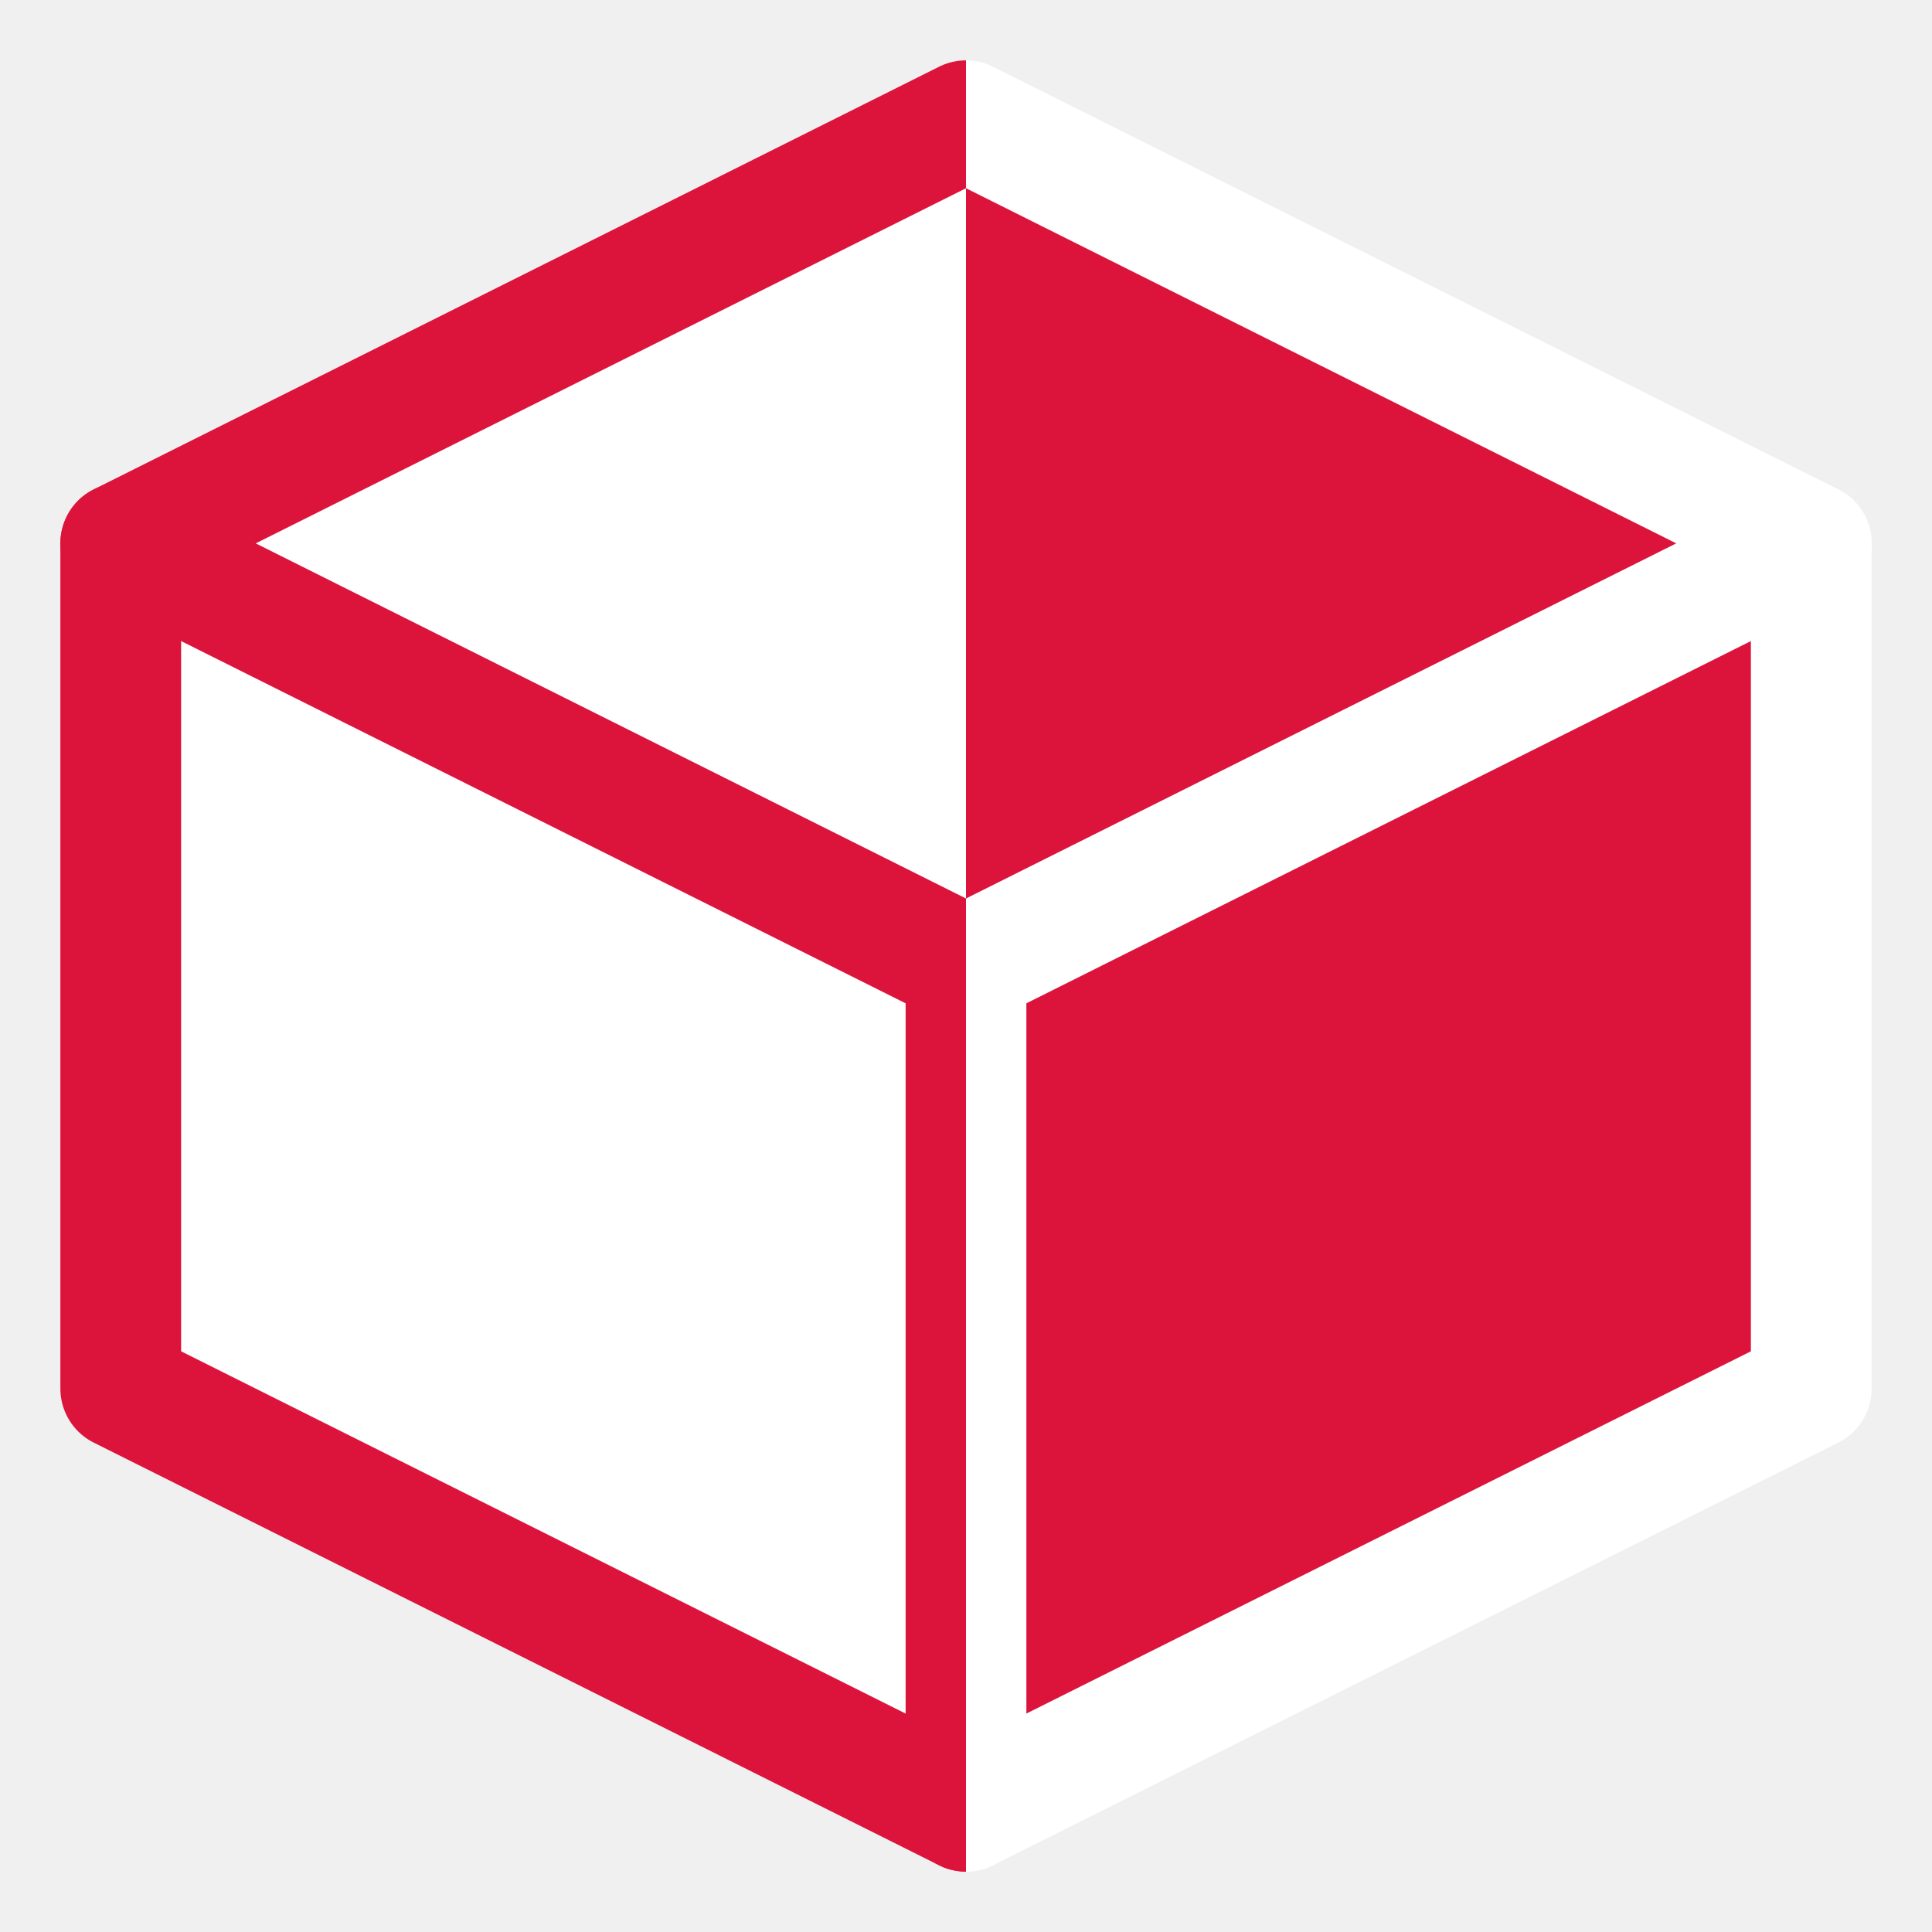
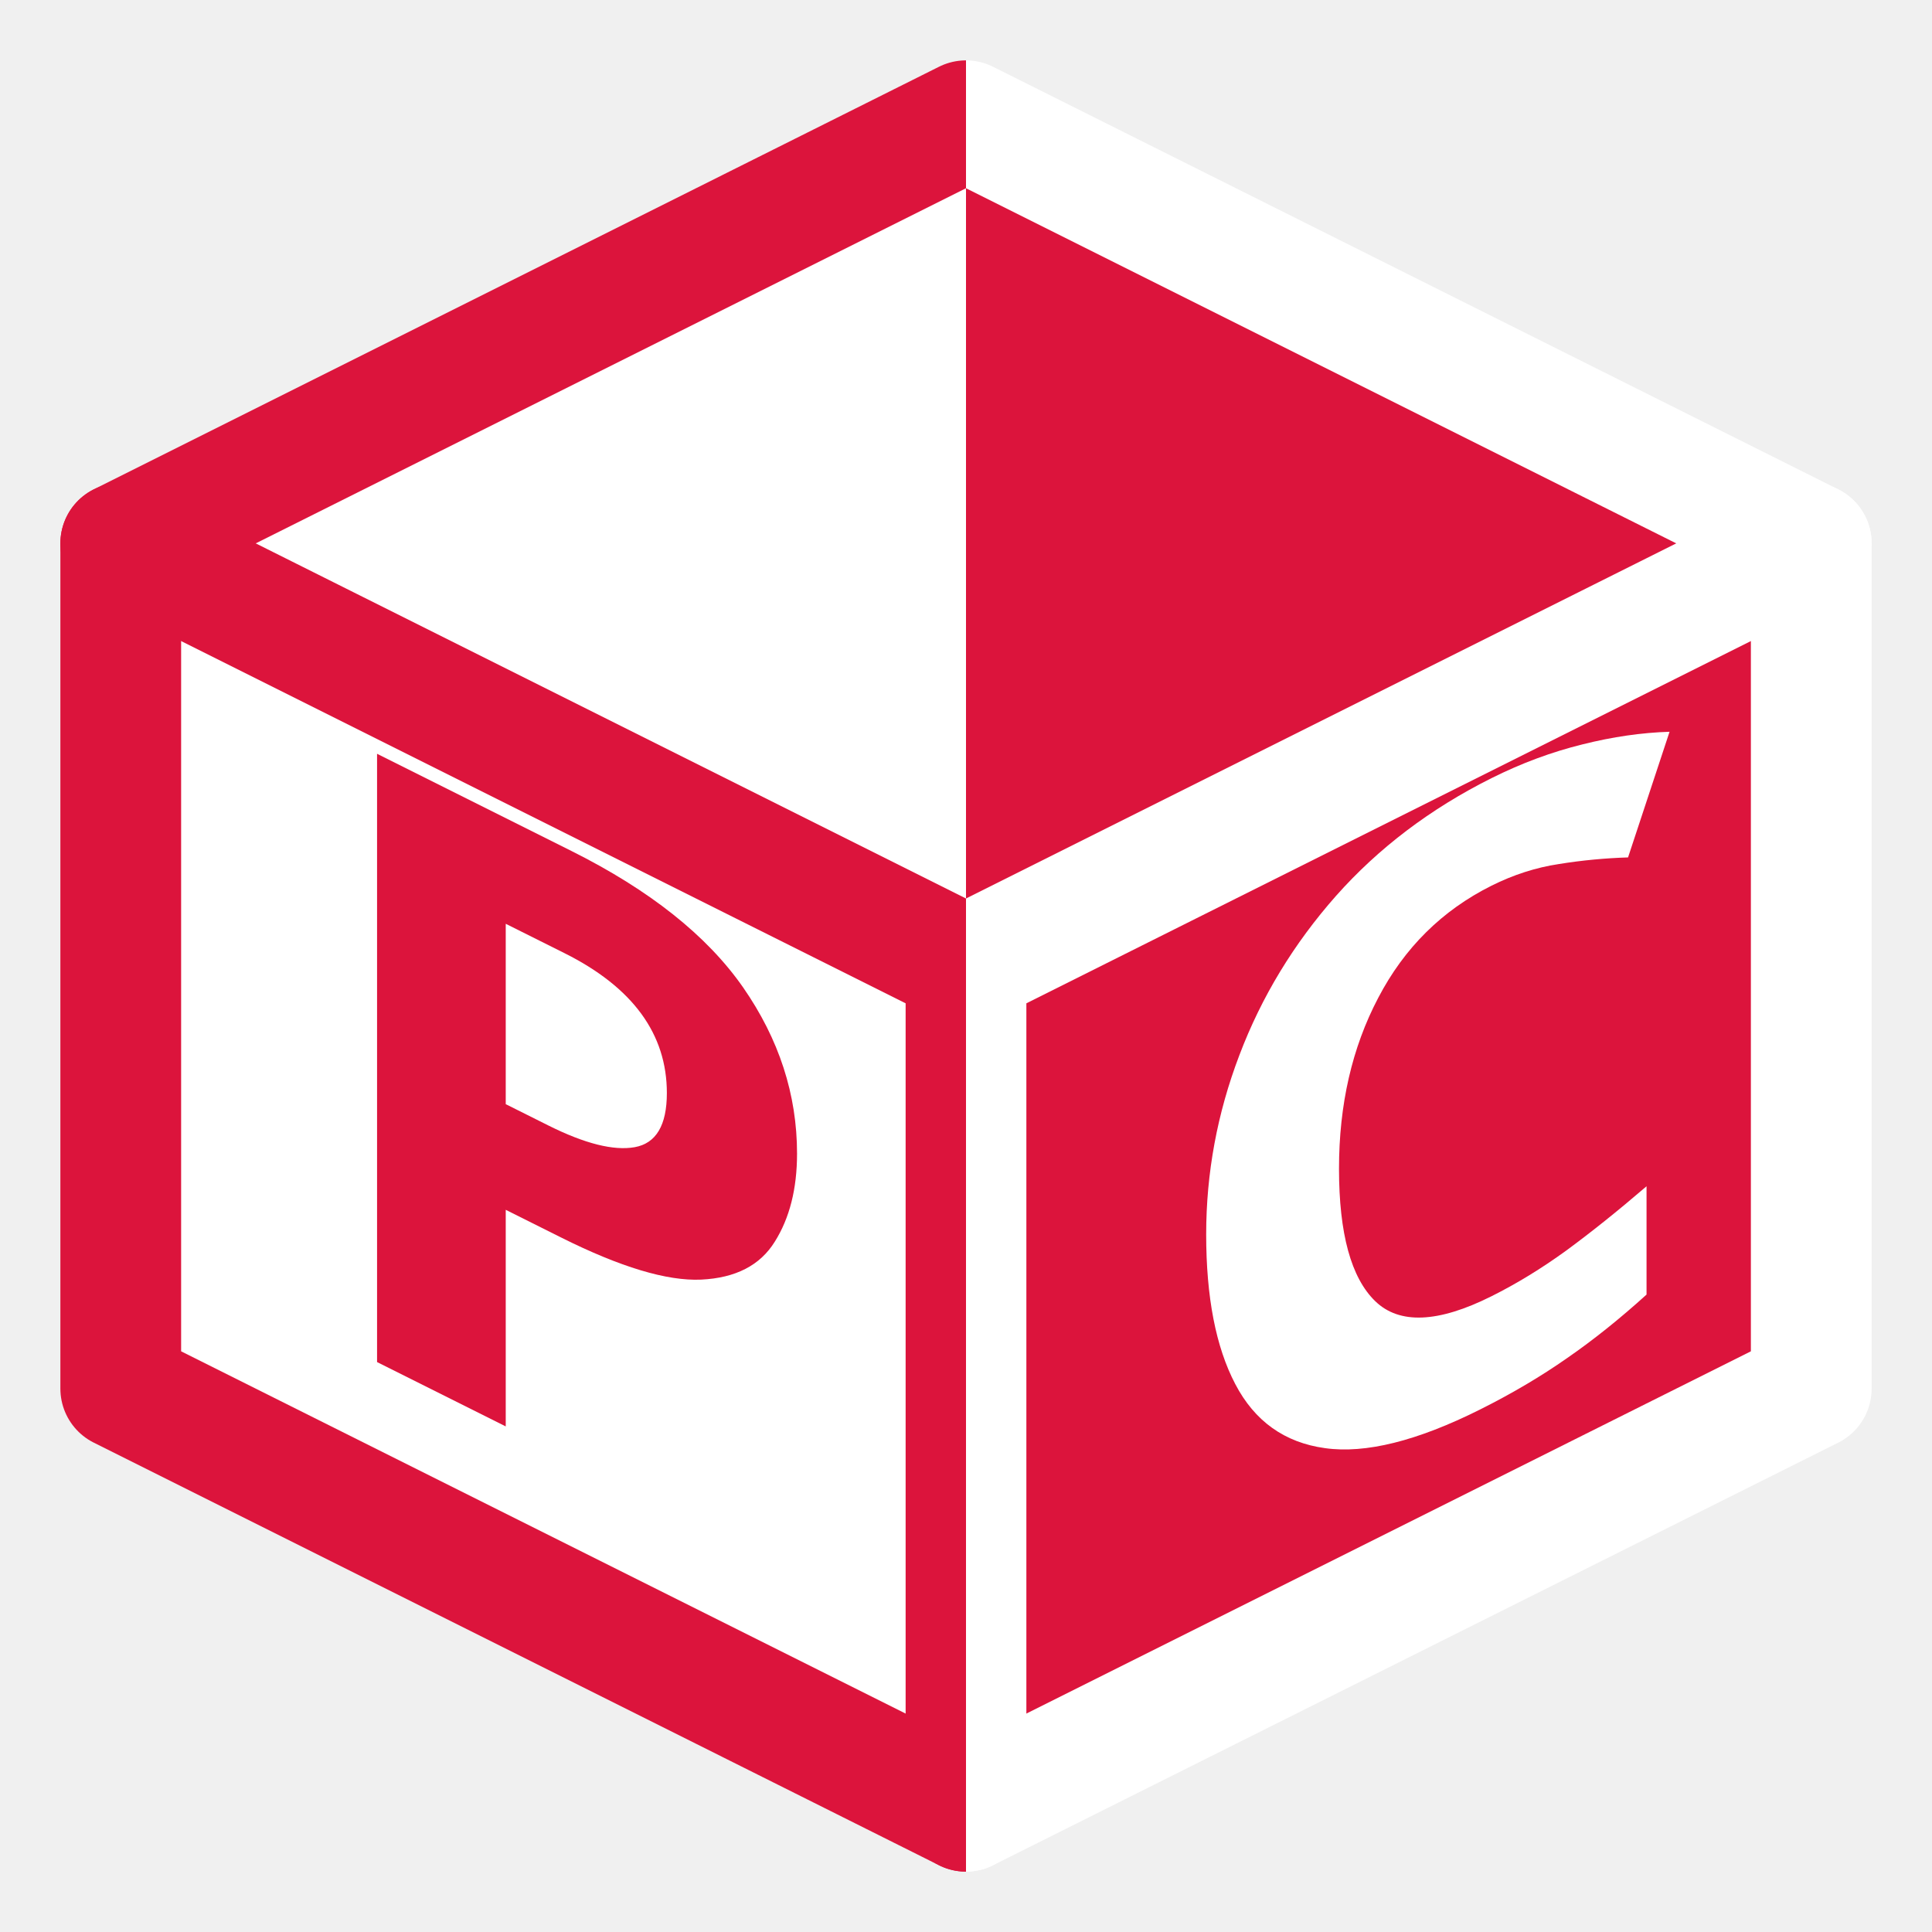
<svg xmlns="http://www.w3.org/2000/svg" xmlns:xlink="http://www.w3.org/1999/xlink" width="80mm" height="80mm" viewBox="0 0 80 80" version="1.1" id="svg5">
  <defs id="defs2">
    <clipPath clipPathUnits="userSpaceOnUse" id="clipPath1329">
      <path id="path1331" style="display:inline;fill:#ff00ff;stroke-width:24.775;stroke-linecap:round;stroke-linejoin:round;stroke-miterlimit:4;stroke-dasharray:none" d="M 180.233,-66.54 6.048,21.389 V 197.248 L 180.233,109.319 Z" />
    </clipPath>
    <clipPath clipPathUnits="userSpaceOnUse" id="clipPath1678">
      <path id="path1680" style="display:inline;fill:#ff00ff;stroke-width:4.955;stroke-linecap:round;stroke-linejoin:round;stroke-miterlimit:4;stroke-dasharray:none" d="m 6.048,21.39 34.837,17.586 V 74.147 L 6.048,56.561 Z" />
    </clipPath>
    <clipPath clipPathUnits="userSpaceOnUse" id="clipPath1689">
      <path id="path1691" style="display:inline;fill:#ff00ff;stroke-width:4.955;stroke-linecap:round;stroke-linejoin:round;stroke-miterlimit:4;stroke-dasharray:none" d="m 75.722,21.39 -34.837,17.586 3e-6,35.172 34.837,-17.586 z" />
    </clipPath>
    <clipPath clipPathUnits="userSpaceOnUse" id="clipPath26139">
      <rect style="display:inline;opacity:1;fill:#800080;stroke:none;stroke-width:0;stroke-linecap:round;stroke-linejoin:round;stroke-miterlimit:4;stroke-dasharray:none" id="rect26141" width="40" height="80" x="0" y="0" />
    </clipPath>
    <clipPath clipPathUnits="userSpaceOnUse" id="clipPath26147">
      <rect style="display:inline;opacity:1;fill:#ff00ff;stroke:none;stroke-width:0;stroke-linecap:round;stroke-linejoin:round;stroke-miterlimit:4;stroke-dasharray:none" id="rect26149" width="40" height="80" x="40" y="0" />
    </clipPath>
    <clipPath clipPathUnits="userSpaceOnUse" id="clipPath1807">
      <use x="0" y="0" xlink:href="#rect2184" id="use1809" style="display:inline;opacity:1" width="100%" height="100%" />
    </clipPath>
    <clipPath clipPathUnits="userSpaceOnUse" id="clipPath1833">
      <use x="0" y="0" xlink:href="#rect2049" id="use1835" style="display:inline;opacity:1" width="100%" height="100%" />
    </clipPath>
    <clipPath clipPathUnits="userSpaceOnUse" id="clipPath2062">
      <use x="0" y="0" xlink:href="#path2747" id="use2064" style="display:inline;opacity:1" width="100%" height="100%" />
    </clipPath>
    <clipPath clipPathUnits="userSpaceOnUse" id="clipPath2066">
      <use x="0" y="0" xlink:href="#path2747" id="use2068" style="display:inline;opacity:1" width="100%" height="100%" />
    </clipPath>
    <clipPath clipPathUnits="userSpaceOnUse" id="clipPath2078">
      <use x="0" y="0" xlink:href="#rect2184" id="use2080" style="display:inline;opacity:1" width="100%" height="100%" clip-path="url(#clipPath2062)" />
    </clipPath>
    <clipPath clipPathUnits="userSpaceOnUse" id="clipPath2082">
      <use x="0" y="0" xlink:href="#rect2049" id="use2084" style="display:inline;opacity:1" width="100%" height="100%" clip-path="url(#clipPath2066)" />
    </clipPath>
    <clipPath clipPathUnits="userSpaceOnUse" id="clipPath6859">
      <use x="0" y="0" xlink:href="#path6732" id="use6861" style="display:inline;opacity:1" width="100%" height="100%" />
    </clipPath>
    <clipPath clipPathUnits="userSpaceOnUse" id="clipPath6863">
      <use x="0" y="0" xlink:href="#path6732" id="use6865" style="display:inline;opacity:1" width="100%" height="100%" />
    </clipPath>
  </defs>
  <g id="layer7" style="display:none;opacity:1">
    <g id="layer17" style="display:inline">
      <rect style="display:inline;opacity:1;fill:#ff00ff;stroke:none;stroke-width:0;stroke-linecap:round;stroke-linejoin:round;stroke-miterlimit:4;stroke-dasharray:none" id="rect2184" width="40" height="80" x="40" y="0" />
      <rect style="display:inline;opacity:1;fill:#800080;stroke:none;stroke-width:0;stroke-linecap:round;stroke-linejoin:round;stroke-miterlimit:4;stroke-dasharray:none" id="rect2049" width="40" height="80" x="0" y="0" />
      <path style="display:inline;opacity:1;fill:#008080;stroke:none;stroke-width:0.284px;stroke-linecap:butt;stroke-linejoin:miter;stroke-opacity:1" d="M 5,22.5 V 57.5 L 40,75 75,57.5 V 22.5 L 40,5 Z" id="path6732" />
      <path style="display:inline;opacity:1;fill:#00ffff;stroke:none;stroke-width:0.249px;stroke-linecap:butt;stroke-linejoin:miter;stroke-opacity:1" d="m 9.33,24.665 v 30.67 L 40,70.67 70.67,55.335 V 24.665 L 40,9.33 Z" id="path2747" />
    </g>
    <g id="layer18" style="display:inline">
      <rect style="display:inline;fill:#ffff00;stroke:none;stroke-width:8.522;stroke-linecap:round;stroke-linejoin:round;stroke-miterlimit:4;stroke-dasharray:none" id="rect2581" width="39.131" height="35" x="-83.853" y="60" transform="matrix(-0.8944268,0.4472143,0,1,0,0)" />
      <rect style="display:inline;fill:#808000;stroke:none;stroke-width:8.522;stroke-linecap:round;stroke-linejoin:round;stroke-miterlimit:4;stroke-dasharray:none" id="rect2477" width="39.131" height="35" x="5.59" y="20" transform="matrix(0.8944268,0.4472143,0,1,0,0)" />
      <path style="display:inline;fill:none;stroke:#00ff00;stroke-width:0.284px;stroke-linecap:butt;stroke-linejoin:miter;stroke-opacity:1" d="M 40,40 V 75" id="path1379" />
      <path style="display:inline;fill:none;stroke:#00ff00;stroke-width:0.284px;stroke-linecap:butt;stroke-linejoin:miter;stroke-opacity:1" d="M 40,40 5,57.5" id="path1887" />
      <path style="display:inline;fill:none;stroke:#00ff00;stroke-width:0.284px;stroke-linecap:butt;stroke-linejoin:miter;stroke-opacity:1" d="M 5,22.5 40,40" id="path1927" />
      <path style="display:inline;fill:none;stroke:#00ff00;stroke-width:0.284px;stroke-linecap:butt;stroke-linejoin:miter;stroke-opacity:1" d="M 75,22.5 40,40" id="path2009" />
      <path style="display:inline;fill:none;stroke:#00ff00;stroke-width:0.284px;stroke-linecap:butt;stroke-linejoin:miter;stroke-opacity:1" d="M 40,5 V 40" id="path2011" />
      <path style="display:inline;fill:none;stroke:#00ff00;stroke-width:0.284px;stroke-linecap:butt;stroke-linejoin:miter;stroke-opacity:1" d="M 40,40 75,57.5" id="path2013" />
      <path style="display:inline;fill:none;stroke:#00ff00;stroke-width:0.284px;stroke-linecap:butt;stroke-linejoin:miter;stroke-opacity:1" d="m 75,22.5 v 35" id="path2015" />
      <path style="display:inline;fill:none;stroke:#00ff00;stroke-width:0.284px;stroke-linecap:butt;stroke-linejoin:miter;stroke-opacity:1" d="m 5,22.5 v 35" id="path2017" />
      <path style="display:inline;fill:none;stroke:#00ff00;stroke-width:0.284px;stroke-linecap:butt;stroke-linejoin:miter;stroke-opacity:1" d="M 5,57.5 40,75" id="path2019" />
      <path style="display:inline;fill:none;stroke:#00ff00;stroke-width:0.284px;stroke-linecap:butt;stroke-linejoin:miter;stroke-opacity:1" d="M 40,5 75,22.5" id="path2021" />
      <path style="display:inline;fill:none;stroke:#00ff00;stroke-width:0.284px;stroke-linecap:butt;stroke-linejoin:miter;stroke-opacity:1" d="M 40,5 5,22.5" id="path2023" />
      <path style="display:inline;fill:none;stroke:#00ff00;stroke-width:0.284px;stroke-linecap:butt;stroke-linejoin:miter;stroke-opacity:1" d="M 75,57.5 40,75" id="path2025" />
    </g>
  </g>
  <g id="layer25" style="display:inline">
    <g id="layer27" style="display:none">
      <rect style="display:inline;opacity:1;fill:#dc143c;fill-opacity:1;stroke:none;stroke-width:0;stroke-linecap:round;stroke-linejoin:round;stroke-miterlimit:4;stroke-dasharray:none" id="rect2311" width="40" height="80" x="40" y="0" />
    </g>
    <g id="layer26" style="display:none">
      <rect style="display:inline;opacity:1;fill:#ffffff;fill-opacity:1;stroke:none;stroke-width:0;stroke-linecap:round;stroke-linejoin:round;stroke-miterlimit:4;stroke-dasharray:none" id="rect2313" width="40" height="80" x="0" y="0" />
    </g>
    <g id="layer28" style="display:inline">
      <use x="0" y="0" xlink:href="#rect2311" id="use6834" style="display:inline" width="100%" height="100%" clip-path="url(#clipPath6859)" />
    </g>
    <g id="layer29" style="display:inline">
      <use x="0" y="0" xlink:href="#rect2313" id="use6838" style="display:inline" width="100%" height="100%" clip-path="url(#clipPath6863)" />
    </g>
  </g>
  <g id="layer8" style="display:inline">
    <g id="layer23" style="display:none">
      <path style="display:inline;fill:none;stroke:#ffffff;stroke-width:5;stroke-linecap:round;stroke-linejoin:round;stroke-miterlimit:4;stroke-dasharray:none;stroke-opacity:1" d="M 40,5 75,22.5 V 57.5 L 40,75" id="path19613" clip-path="none" />
    </g>
    <g id="layer20" style="display:none">
      <path style="display:inline;fill:none;stroke:#dc143c;stroke-width:5;stroke-linecap:round;stroke-linejoin:round;stroke-miterlimit:4;stroke-dasharray:none;stroke-opacity:1" d="M 40,5 5,22.5 v 35 l 35,17.5" id="path12886" clip-path="none" />
    </g>
    <g id="layer22" style="display:inline">
      <use x="0" y="0" xlink:href="#path19613" id="use1804" style="display:inline" clip-path="url(#clipPath1807)" width="100%" height="100%" />
    </g>
    <g id="layer21" style="display:inline">
      <use x="0" y="0" xlink:href="#path12886" id="use1829" style="display:inline" clip-path="url(#clipPath1833)" width="100%" height="100%" />
    </g>
  </g>
  <g id="layer11" style="display:inline">
    <g id="layer24" style="display:none">
      <path style="display:inline;fill:none;fill-opacity:1;stroke:#ffffff;stroke-width:5;stroke-linecap:round;stroke-linejoin:round;stroke-miterlimit:4;stroke-dasharray:none;stroke-opacity:1" d="M 75,22.5 40,40 40,75" id="path26077" clip-path="none" />
    </g>
    <g id="layer6" style="display:none">
      <path style="display:inline;fill:none;fill-opacity:1;stroke:#dc143c;stroke-width:5;stroke-linecap:round;stroke-linejoin:round;stroke-miterlimit:4;stroke-dasharray:none;stroke-opacity:1" d="m 5,22.5 35,17.5 1.09e-4,35" id="path19833" clip-path="none" />
    </g>
    <g id="layer12" style="display:inline">
      <use x="0" y="0" xlink:href="#path26077" id="use2070" style="display:inline" clip-path="url(#clipPath2078)" width="100%" height="100%" />
    </g>
    <g id="layer13" style="display:inline">
      <use x="0" y="0" xlink:href="#path19833" id="use2074" style="display:inline" clip-path="url(#clipPath2082)" width="100%" height="100%" />
    </g>
  </g>
-   <g id="layer30" style="display:none">
-     <text xml:space="preserve" style="font-style:normal;font-variant:normal;font-weight:normal;font-stretch:normal;font-size:35.278px;line-height:1.25;font-family:Calibri;-inkscape-font-specification:Calibri;fill:#dc143c;fill-opacity:1;stroke:none;stroke-width:0.265" x="14.785" y="45.499" id="text8344" transform="skewY(30)">
-       <tspan id="tspan8342" style="font-style:normal;font-variant:normal;font-weight:bold;font-stretch:normal;font-size:35.278px;font-family:Calibri;-inkscape-font-specification:Calibri;fill:#dc143c;fill-opacity:1;stroke-width:0.265" x="14.785" y="45.499">P</tspan>
+   <g id="layer30" style="display:inline">
+     <text xml:space="preserve" style="font-style:normal;font-variant:normal;font-weight:normal;font-stretch:normal;font-size:35.278px;line-height:1.25;font-family:Calibri;-inkscape-font-specification:Calibri;fill:#dc143c;fill-opacity:1;stroke:none;stroke-width:0.265" x="12.44" y="48.593" id="text8344" transform="skewY(26.565)">
+       <tspan id="tspan8342" style="font-style:normal;font-variant:normal;font-weight:bold;font-stretch:normal;font-size:35.278px;font-family:Calibri;-inkscape-font-specification:Calibri;fill:#dc143c;fill-opacity:1;stroke-width:0.265" x="12.44" y="48.593">P</tspan>
    </text>
-     <text xml:space="preserve" style="font-style:normal;font-variant:normal;font-weight:normal;font-stretch:normal;font-size:35.278px;line-height:1.25;font-family:Calibri;-inkscape-font-specification:Calibri;fill:#dc143c;fill-opacity:1;stroke:none;stroke-width:0.265" x="45.552" y="91.739" id="text25773" transform="skewY(-30)">
-       <tspan id="tspan25771" style="font-style:normal;font-variant:normal;font-weight:bold;font-stretch:normal;font-size:35.278px;font-family:Calibri;-inkscape-font-specification:Calibri;fill:#ffffff;fill-opacity:1;stroke-width:0.265" x="45.552" y="91.739">C</tspan>
+     <text xml:space="preserve" style="font-style:normal;font-variant:normal;font-weight:normal;font-stretch:normal;font-size:35.278px;line-height:1.25;font-family:Calibri;-inkscape-font-specification:Calibri;fill:#dc143c;fill-opacity:1;stroke:none;stroke-width:0.265" x="47.897" y="88.645" id="text25773" transform="skewY(-26.565)">
+       <tspan id="tspan25771" style="font-style:normal;font-variant:normal;font-weight:bold;font-stretch:normal;font-size:35.278px;font-family:Calibri;-inkscape-font-specification:Calibri;fill:#ffffff;fill-opacity:1;stroke-width:0.265" x="47.897" y="88.645">C</tspan>
    </text>
  </g>
</svg>
